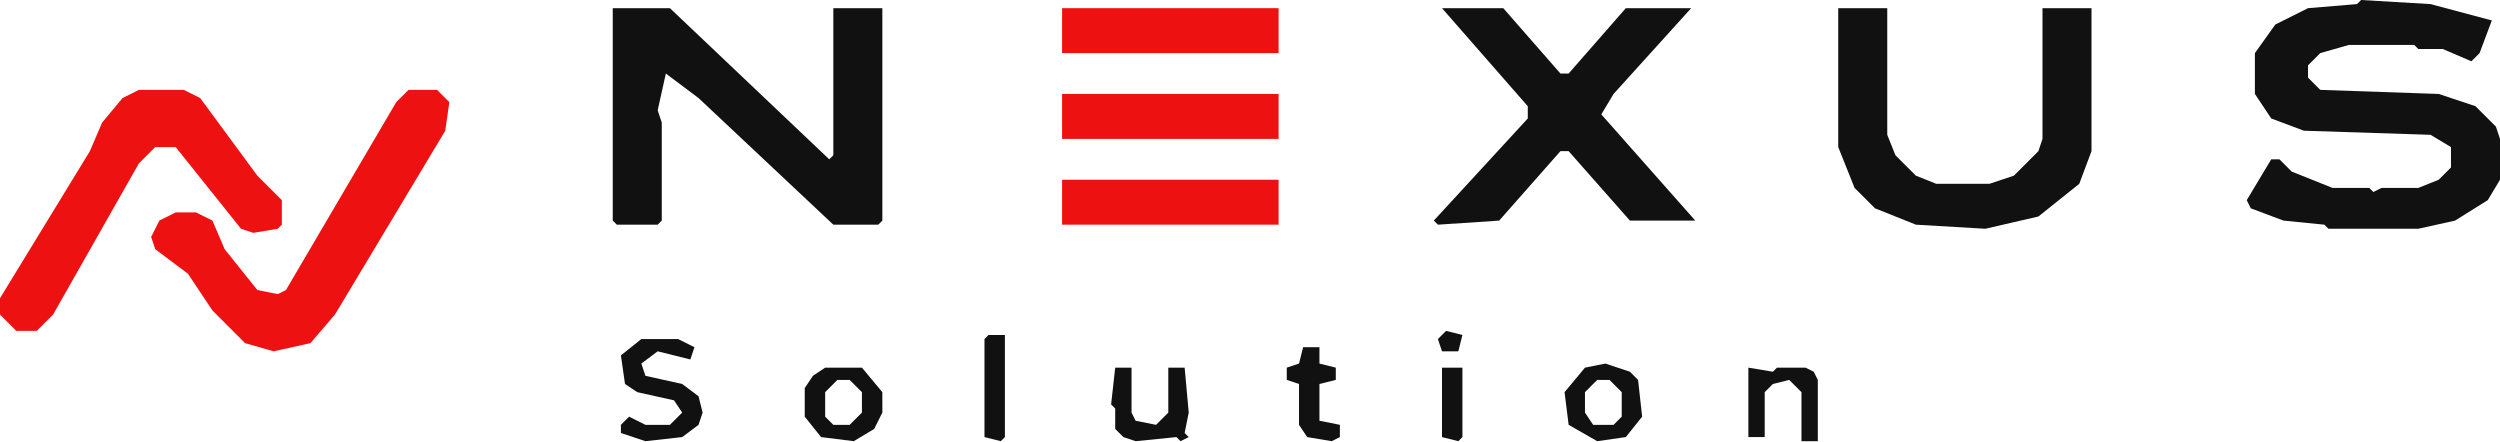
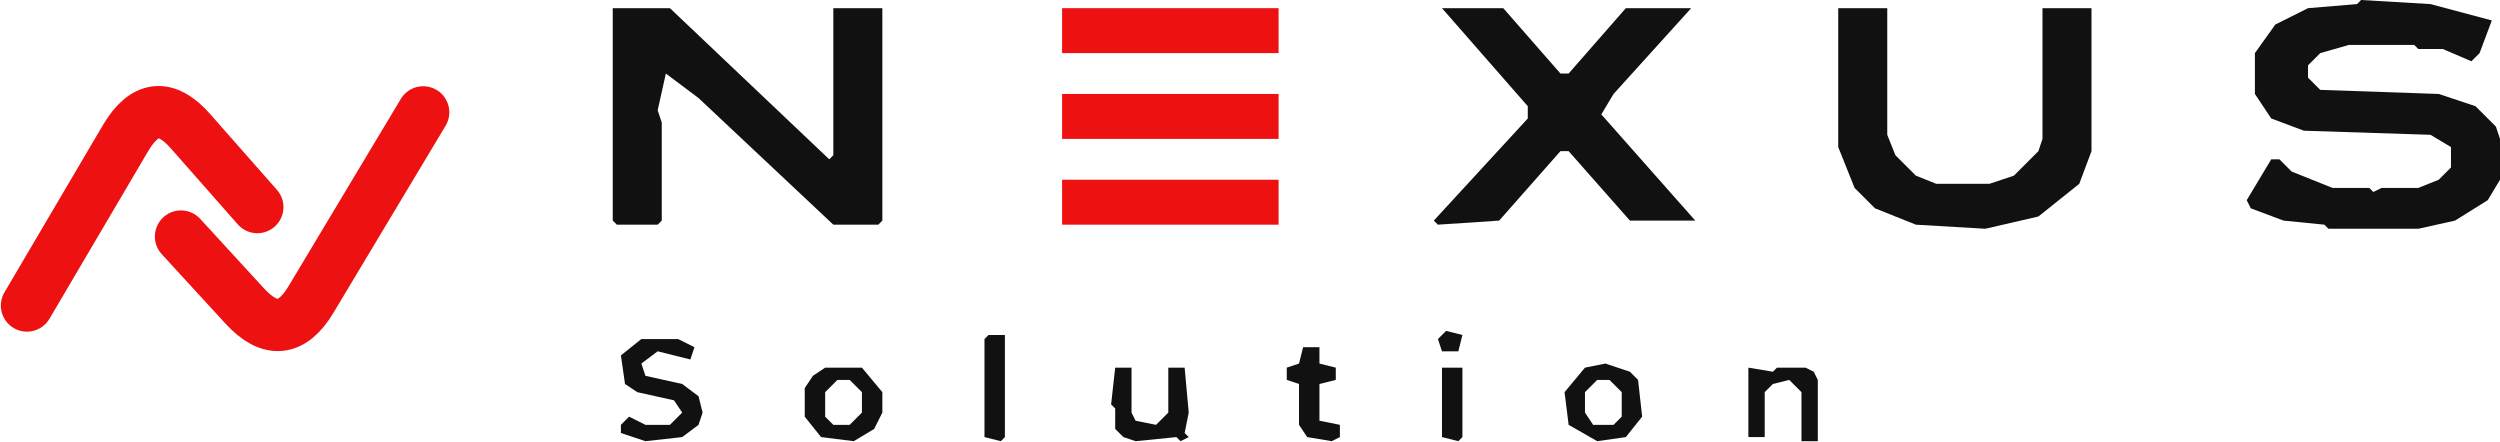
<svg xmlns="http://www.w3.org/2000/svg" viewBox="0 0 612 108" role="img" aria-label="Nexus Solution">
  <g transform="translate(-19 -20)">
-     <path fill="#EE1111" fill-rule="evenodd" d="M 126.0 42.0 L 119.0 42.0 L 116.0 45.0 L 89.0 91.0 L 87.0 92.0 L 82.0 91.0 L 74.0 81.0 L 71.0 74.0 L 67.0 72.0 L 62.0 72.0 L 58.0 74.0 L 56.0 78.0 L 57.0 81.0 L 65.0 87.0 L 71.0 96.0 L 79.0 104.0 L 86.0 106.0 L 95.0 104.0 L 101.0 97.0 L 128.0 52.0 L 129.0 45.0 Z M 88.0 69.0 L 82.0 63.0 L 68.0 44.0 L 64.0 42.0 L 53.0 42.0 L 49.0 44.0 L 44.0 50.0 L 41.0 57.0 L 19.0 93.0 L 19.0 97.0 L 23.0 101.0 L 28.0 101.0 L 32.0 97.0 L 53.0 60.0 L 57.0 56.0 L 62.0 56.0 L 78.0 76.0 L 81.0 77.0 L 87.0 76.0 L 88.0 75.0 Z" />
+     <g fill="none" stroke="#EE1111" stroke-width="12.78" stroke-linecap="round" stroke-linejoin="round">
+       <path d="M25.6 94.8 L49.8 53.7 Q56.8 42 65.7 52.2 L82 70.7" />
+       <path d="M63.3 77.9 L78.9 94.9 Q88.2 105 95.2 93.2 L122.6 47.5" />
+     </g>
  </g>
  <g transform="translate(128 -145)">
    <path fill="#111111" fill-rule="evenodd" d="M 300.0 235.0 L 300.0 252.0 L 304.0 252.0 L 304.0 241.0 L 306.0 239.0 L 310.0 238.0 L 313.0 241.0 L 313.0 253.0 L 317.0 253.0 L 317.0 238.0 L 316.0 236.0 L 314.0 235.0 L 307.0 235.0 L 306.0 236.0 Z M 225.0 235.0 L 225.0 252.0 L 229.0 253.0 L 230.0 252.0 L 230.0 235.0 Z M 145.0 235.0 L 144.0 244.0 L 145.0 245.0 L 145.0 250.0 L 147.0 252.0 L 150.0 253.0 L 160.0 252.0 L 161.0 253.0 L 163.0 252.0 L 162.0 251.0 L 163.0 246.0 L 162.0 235.0 L 158.0 235.0 L 158.0 246.0 L 155.0 249.0 L 150.0 248.0 L 149.0 246.0 L 149.0 235.0 Z M 71.0 237.0 L 69.0 240.0 L 69.0 247.0 L 73.0 252.0 L 81.0 253.0 L 86.0 250.0 L 88.0 246.0 L 88.0 241.0 L 83.0 235.0 L 74.0 235.0 Z M 77.0 238.0 L 80.0 238.0 L 83.0 241.0 L 83.0 246.0 L 80.0 249.0 L 76.0 249.0 L 74.0 247.0 L 74.0 241.0 Z M 265.0 234.0 L 260.0 235.0 L 255.0 241.0 L 256.0 249.0 L 263.0 253.0 L 270.0 252.0 L 274.0 247.0 L 273.0 238.0 L 271.0 236.0 Z M 263.0 238.0 L 266.0 238.0 L 269.0 241.0 L 269.0 247.0 L 267.0 249.0 L 262.0 249.0 L 260.0 246.0 L 260.0 241.0 Z M 191.0 230.0 L 190.0 234.0 L 187.0 235.0 L 187.0 238.0 L 190.0 239.0 L 190.0 249.0 L 192.0 252.0 L 198.0 253.0 L 200.0 252.0 L 200.0 249.0 L 195.0 248.0 L 195.0 239.0 L 199.0 238.0 L 199.0 235.0 L 195.0 234.0 L 195.0 230.0 Z M 29.0 228.0 L 24.0 232.0 L 25.0 239.0 L 28.0 241.0 L 37.0 243.0 L 39.0 246.0 L 36.0 249.0 L 30.0 249.0 L 26.0 247.0 L 24.0 249.0 L 24.0 251.0 L 30.0 253.0 L 39.0 252.0 L 43.0 249.0 L 44.0 246.0 L 43.0 242.0 L 39.0 239.0 L 30.0 237.0 L 29.0 234.0 L 33.0 231.0 L 41.0 233.0 L 42.0 230.0 L 38.0 228.0 Z M 114.0 227.0 L 113.0 228.0 L 113.0 252.0 L 117.0 253.0 L 118.0 252.0 L 118.0 227.0 Z M 226.0 226.0 L 224.0 228.0 L 225.0 231.0 L 229.0 231.0 L 230.0 227.0 Z M 322.0 147.0 L 322.0 181.0 L 326.0 191.0 L 331.0 196.0 L 341.0 200.0 L 358.0 201.0 L 371.0 198.0 L 381.0 190.0 L 384.0 182.0 L 384.0 147.0 L 372.0 147.0 L 372.0 179.0 L 371.0 182.0 L 365.0 188.0 L 359.0 190.0 L 346.0 190.0 L 341.0 188.0 L 336.0 183.0 L 334.0 178.0 L 334.0 147.0 Z M 225.0 147.0 L 246.0 171.0 L 246.0 174.0 L 223.0 199.0 L 224.0 200.0 L 239.0 199.0 L 254.0 182.0 L 256.0 182.0 L 271.0 199.0 L 287.0 199.0 L 264.0 173.0 L 267.0 168.0 L 286.0 147.0 L 270.0 147.0 L 256.0 163.0 L 254.0 163.0 L 240.0 147.0 Z M 22.0 147.0 L 22.0 199.0 L 23.0 200.0 L 33.0 200.0 L 34.0 199.0 L 34.0 175.0 L 33.0 172.0 L 35.0 163.0 L 43.0 169.0 L 76.0 200.0 L 87.0 200.0 L 88.0 199.0 L 88.0 147.0 L 76.0 147.0 L 76.0 183.0 L 75.0 184.0 L 36.0 147.0 Z M 429.0 151.0 L 424.0 158.0 L 424.0 168.0 L 428.0 174.0 L 436.0 177.0 L 467.0 178.0 L 472.0 181.0 L 472.0 186.0 L 469.0 189.0 L 464.0 191.0 L 455.0 191.0 L 453.0 192.0 L 452.0 191.0 L 443.0 191.0 L 433.0 187.0 L 430.0 184.0 L 428.0 184.0 L 422.0 194.0 L 423.0 196.0 L 431.0 199.0 L 441.0 200.0 L 442.0 201.0 L 464.0 201.0 L 473.0 199.0 L 481.0 194.0 L 484.0 189.0 L 484.0 179.0 L 483.0 176.0 L 478.0 171.0 L 469.0 168.0 L 440.0 167.0 L 437.0 164.0 L 437.0 161.0 L 440.0 158.0 L 447.0 156.0 L 463.0 156.0 L 464.0 157.0 L 470.0 157.0 L 477.0 160.0 L 479.0 158.0 L 482.0 150.0 L 467.0 146.0 L 450.0 145.0 L 449.0 146.0 L 437.0 147.0 Z" />
    <g fill="#EE1111">
      <rect x="132" y="147" width="53" height="11" />
      <rect x="132" y="168" width="53" height="11" />
      <rect x="132" y="189" width="53" height="11" />
    </g>
  </g>
</svg>
